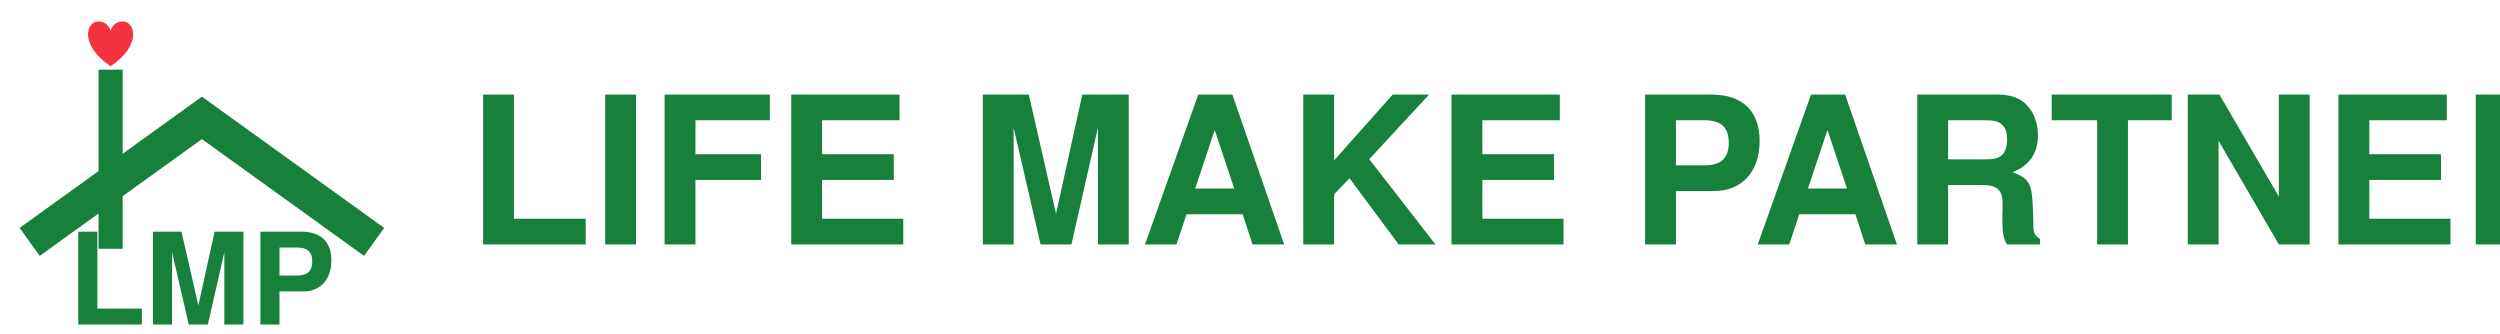
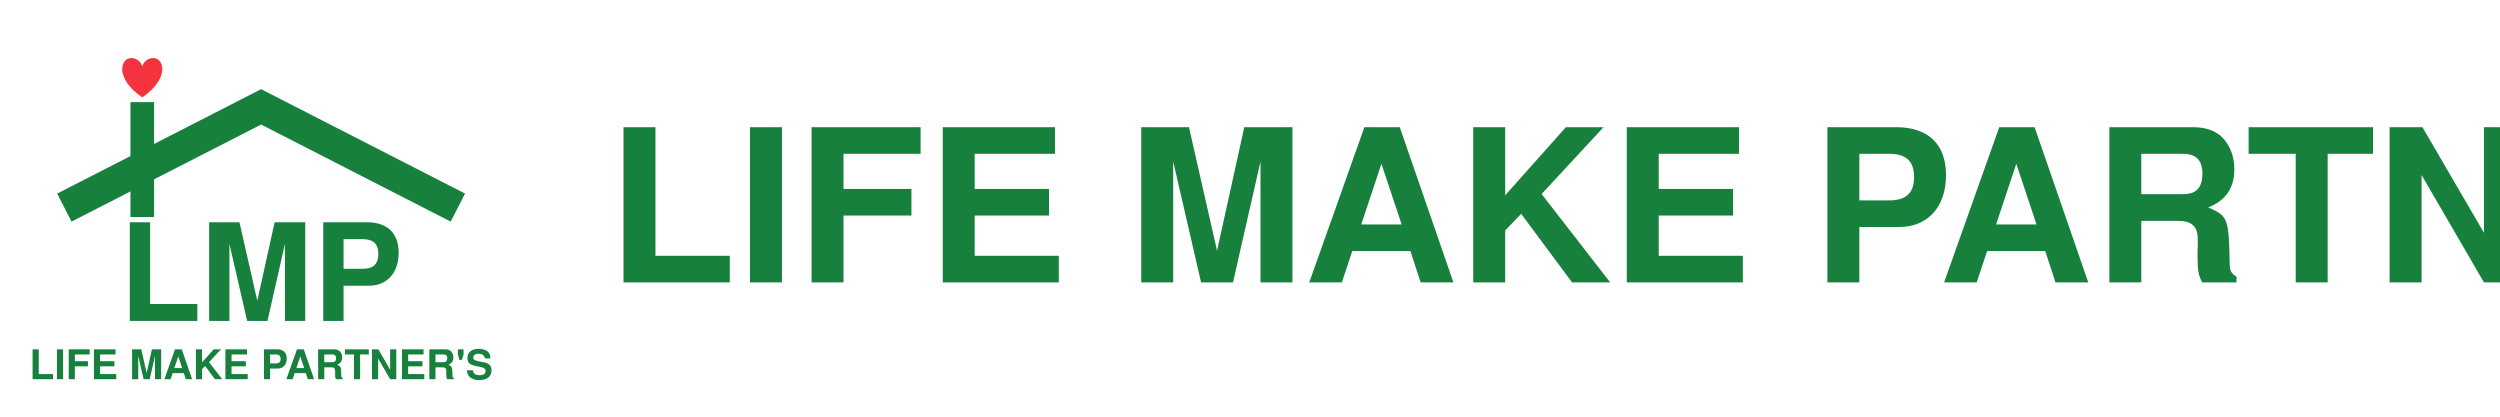
- <svg xmlns="http://www.w3.org/2000/svg" viewBox="0 0 900 120" width="900" height="120" role="img" aria-label="LMP LIFE MAKE PARTNER'S">
-   <g transform="translate(2,4) scale(0.62)">
-     <path d="M14 134 L114 62 L214 134" fill="none" stroke="#17803d" stroke-width="20" stroke-linejoin="miter" stroke-miterlimit="10" />
-     <rect x="54" y="34" width="14" height="104" fill="#17803d" />
-     <path fill="#f5333f" d="M61 32 C43 20 46.5 6 54 6 C58 6 60.5 9 61 11.5 C61.5 9 64 6 68 6 C75.5 6 79 20 61 32 Z" />
-     <text x="114" y="182" text-anchor="middle" font-family="Arial Black, Arial Bold, Helvetica, Arial, sans-serif" font-weight="900" font-size="74" fill="#17803d">LMP</text>
+ <svg xmlns="http://www.w3.org/2000/svg" viewBox="0 0 1080 180" width="1080" height="180" role="img" aria-label="LMP LIFE MAKE PARTNER'S">
+   <g transform="translate(4,4) scale(0.34)">
+     <path d="M70 252 L320 124 L570 252" fill="none" stroke="#17803d" stroke-width="40" stroke-linejoin="miter" stroke-miterlimit="10" />
+     <rect x="154" y="118" width="30" height="146" fill="#17803d" />
+     <path fill="#f5333f" d="M169 112 C134 88 141 62 155 62 C163 62 168 68 169 73 C170 68 175 62 183 62 C197 62 204 88 169 112 Z" />
+     <text x="320" y="396" text-anchor="middle" font-family="Arial Black, Arial Bold, Helvetica, Arial, sans-serif" font-weight="900" font-size="172" fill="#17803d">LMP</text>
+     <text x="320" y="470" text-anchor="middle" textLength="536" lengthAdjust="spacingAndGlyphs" font-family="Arial Black, Arial Bold, Helvetica, Arial, sans-serif" font-weight="900" font-size="52" fill="#17803d">LIFE MAKE PARTNER'S</text>
  </g>
-   <text x="168" y="88" textLength="716" lengthAdjust="spacingAndGlyphs" font-family="Arial Black, Arial Bold, Helvetica, Arial, sans-serif" font-weight="900" font-size="74" fill="#17803d">LIFE MAKE PARTNER'S</text>
+   <text x="262" y="122" textLength="800" lengthAdjust="spacingAndGlyphs" font-family="Arial Black, Arial Bold, Helvetica, Arial, sans-serif" font-weight="900" font-size="92" fill="#17803d">LIFE MAKE PARTNER'S</text>
</svg>
